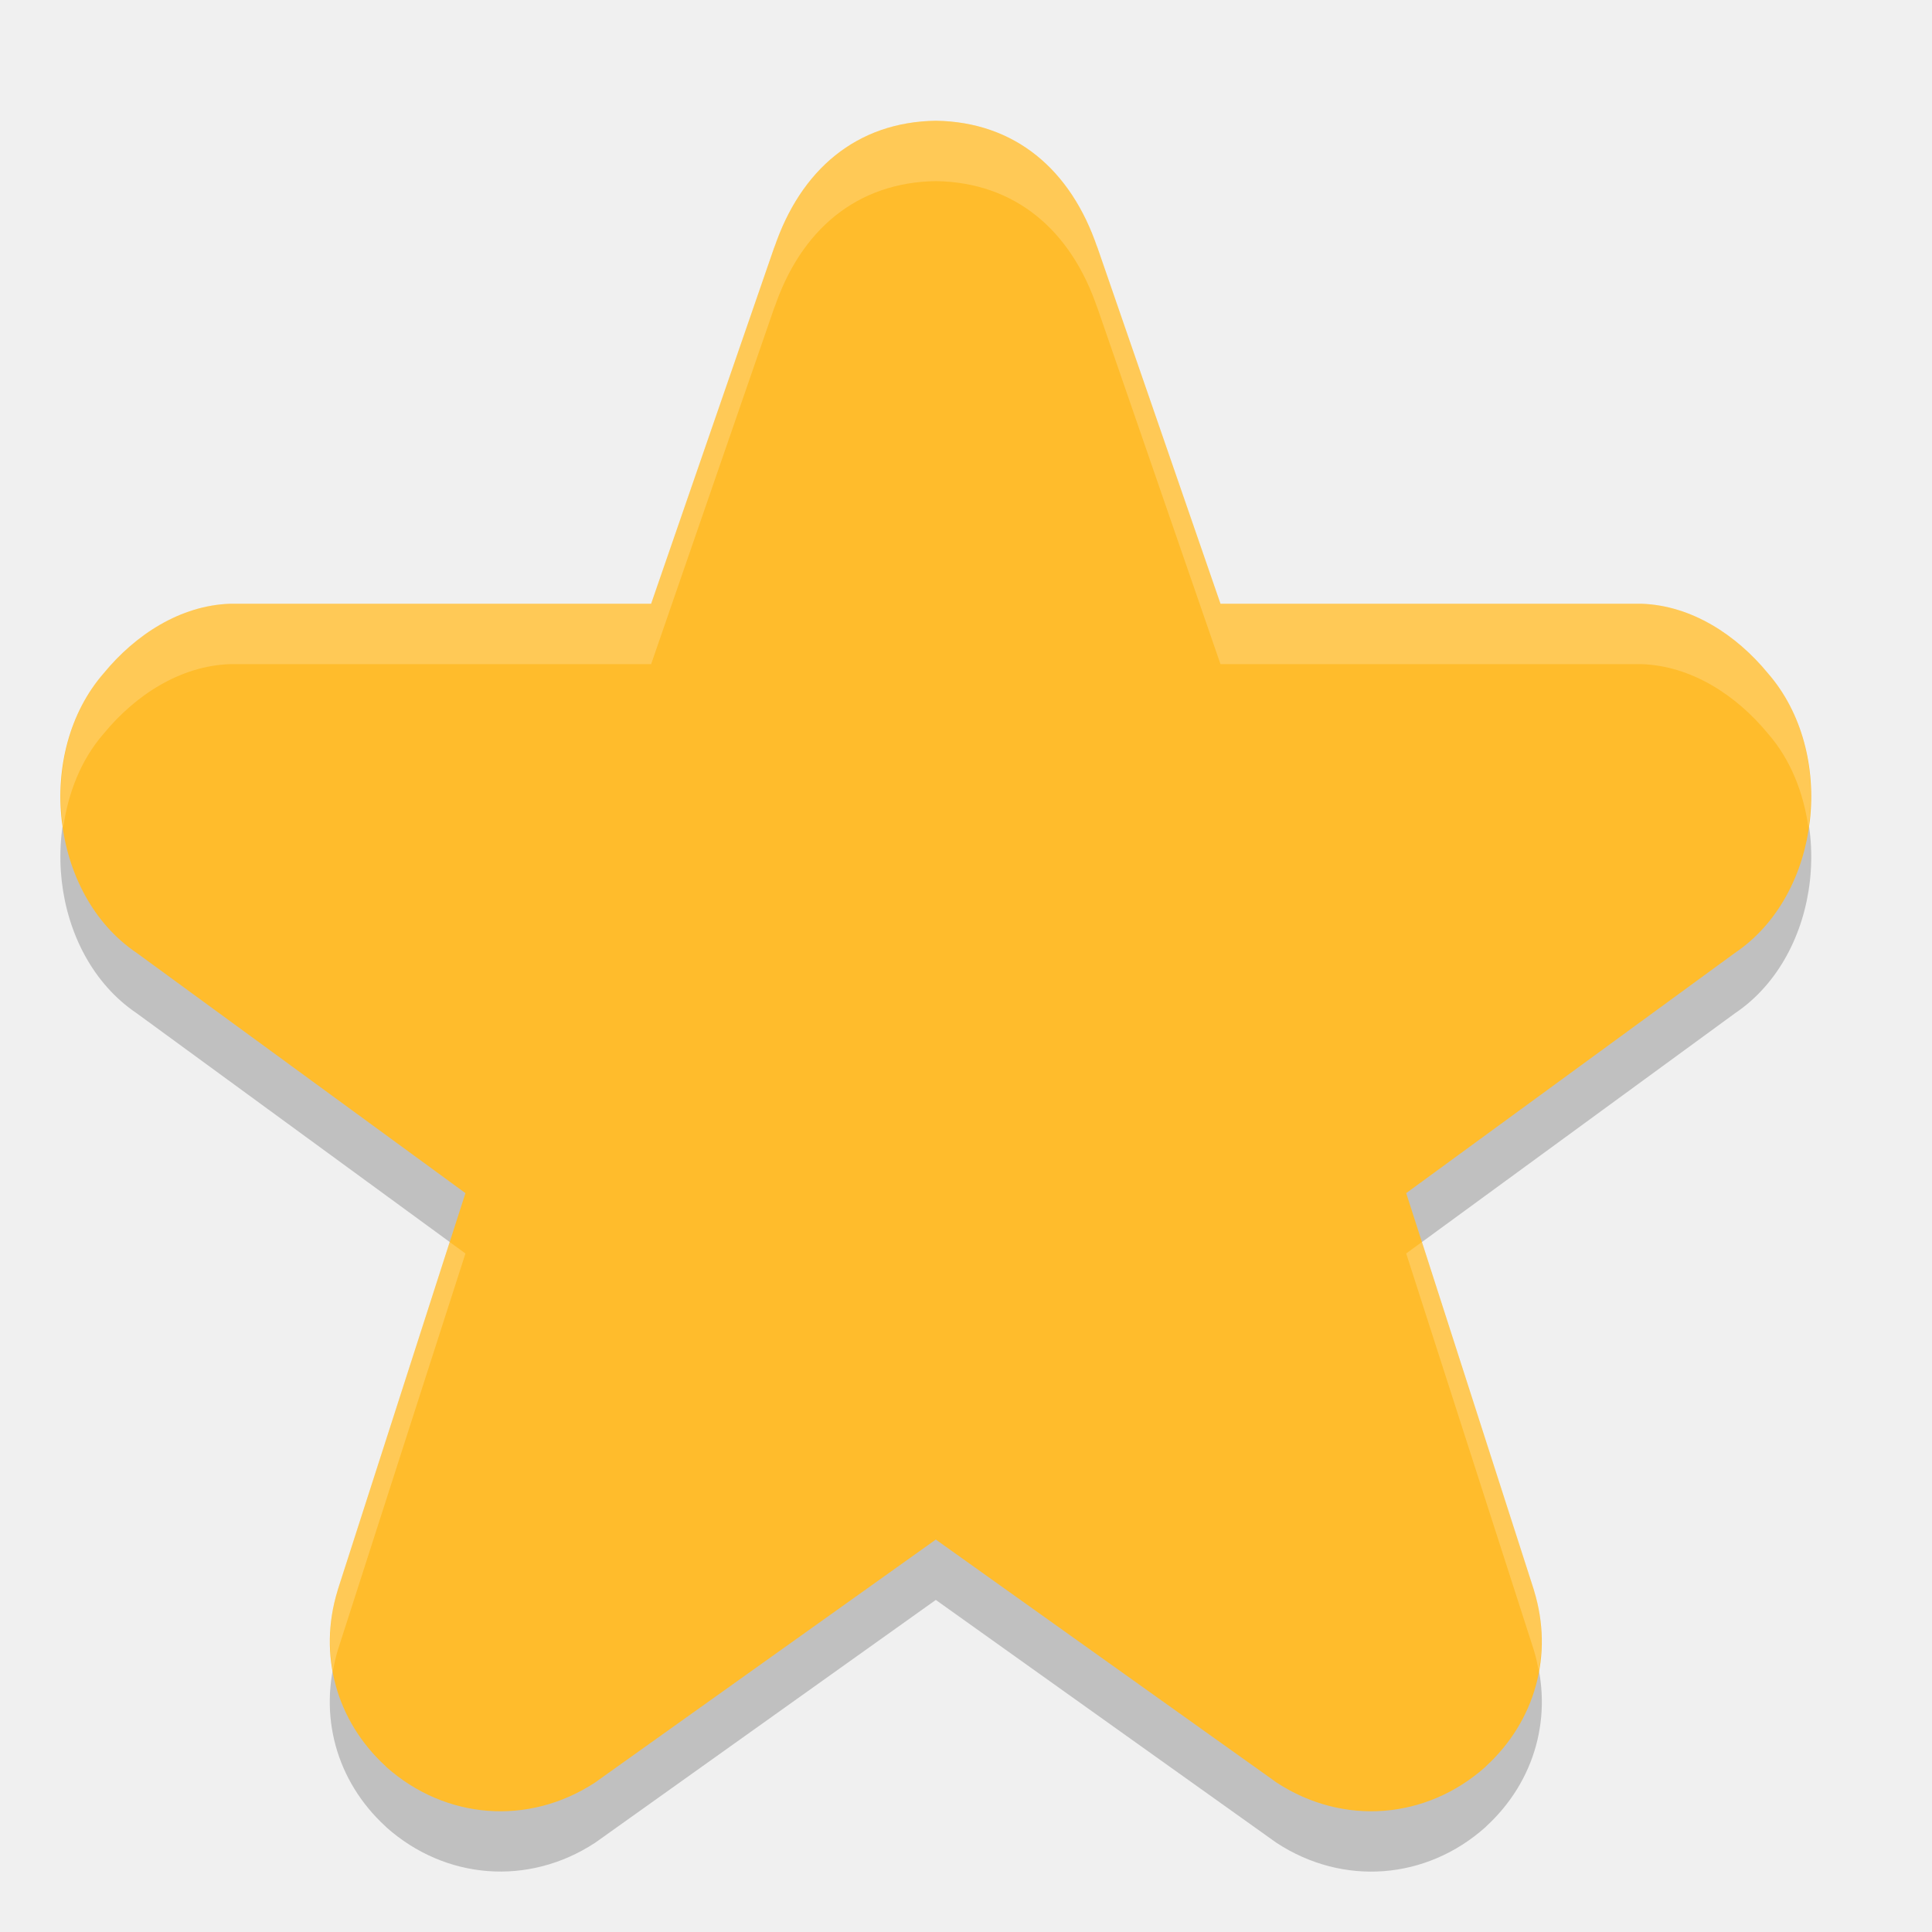
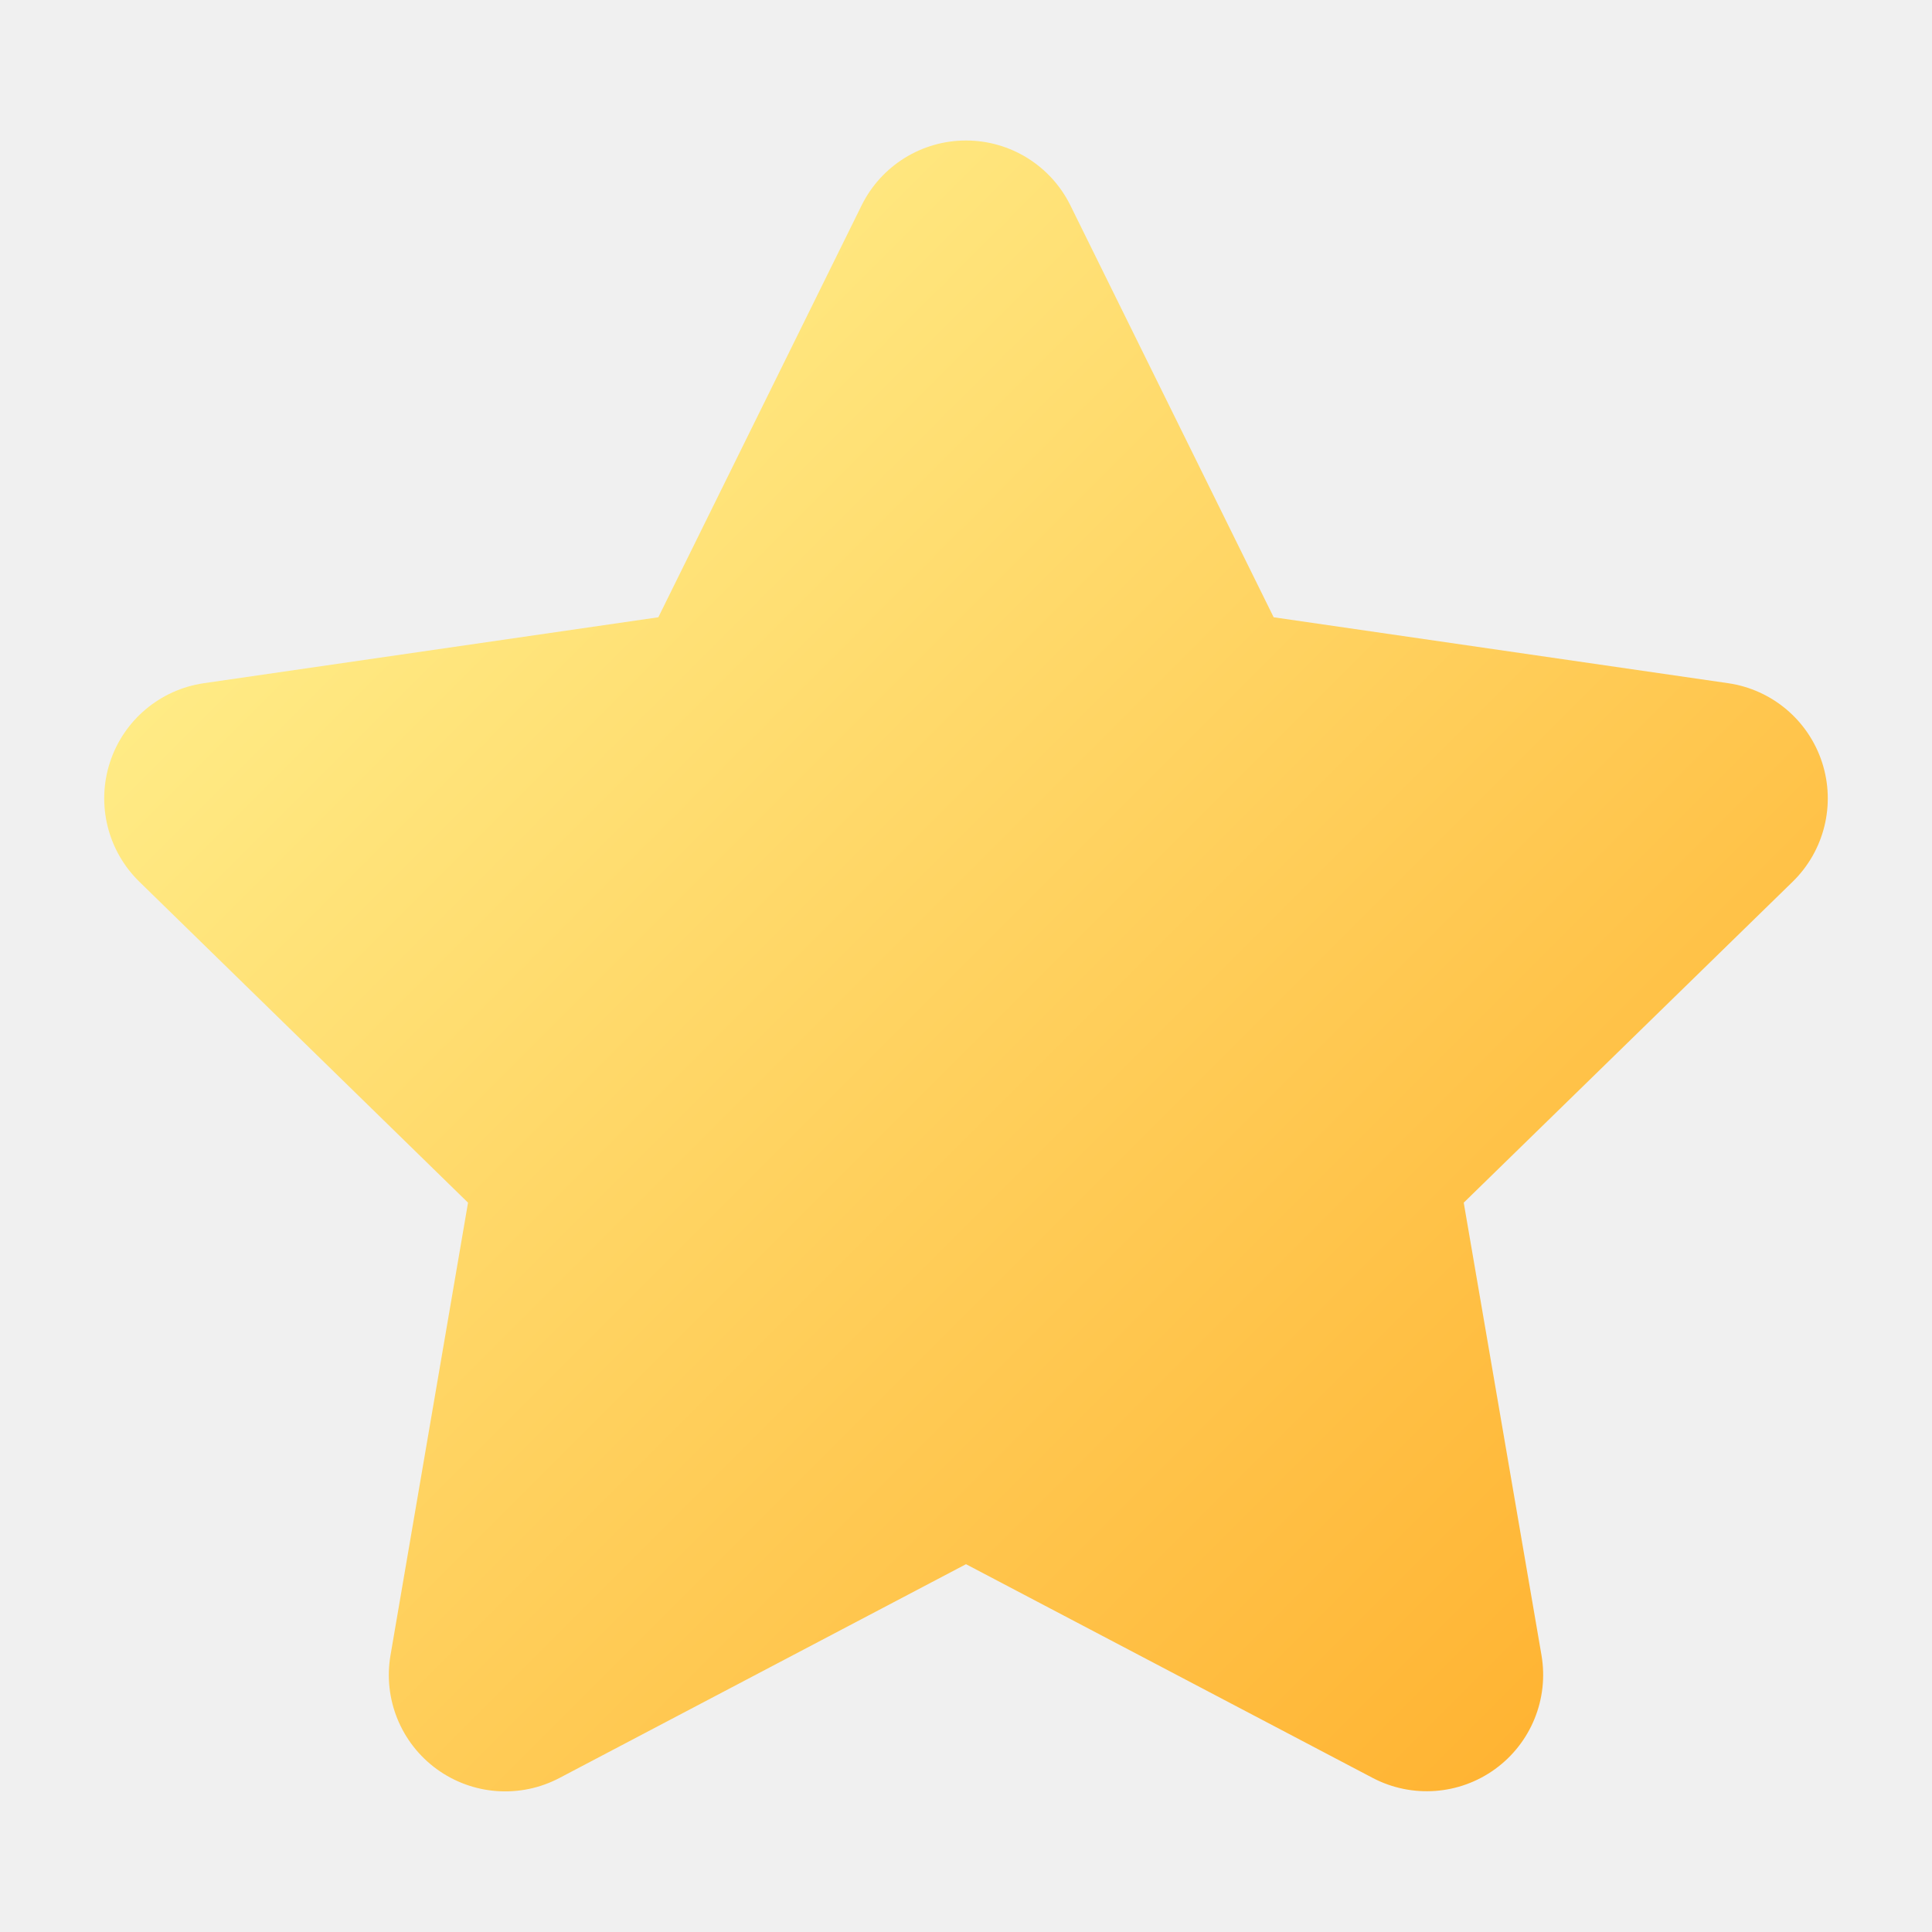
- <svg xmlns="http://www.w3.org/2000/svg" width="32" height="32" version="1">
-   <path style="opacity:0.2" d="m 15.5,3 c -1.307,0.019 -2.24,0.806 -2.678,2.109 l 0.018,-0.059 -2.055,5.949 -6.926,0 c -0.015,-2.42e-4 -0.03,-2.42e-4 -0.045,0 -0.827,0.027 -1.572,0.513 -2.098,1.152 -1.136,1.304 -0.896,3.658 0.547,4.631 l 5.445,3.979 -2.113,6.566 c -0.002,0.007 -0.004,0.014 -0.006,0.021 -0.323,1.061 -0.019,2.153 0.793,2.9 0.006,0.005 0.012,0.012 0.018,0.018 0.976,0.868 2.349,0.978 3.451,0.26 0.021,-0.014 0.04,-0.028 0.061,-0.043 L 15.5,26.5 l 5.588,3.984 c 0.02,0.015 0.04,0.029 0.061,0.043 1.102,0.718 2.475,0.608 3.451,-0.26 0.006,-0.005 0.012,-0.012 0.018,-0.018 0.812,-0.748 1.116,-1.84 0.793,-2.9 -0.002,-0.007 -0.004,-0.014 -0.006,-0.021 l -2.113,-6.566 5.445,-3.979 c 1.443,-0.973 1.683,-3.326 0.547,-4.631 -0.525,-0.64 -1.271,-1.126 -2.098,-1.152 -0.015,-2.42e-4 -0.03,-2.42e-4 -0.045,0 l -6.926,0 -2.055,-5.949 0.018,0.059 C 17.74,3.806 16.807,3.018 15.5,3 Z" />
-   <path style="fill:#ffbc2c" d="M 15.5 2 C 14.193 2.019 13.26 2.806 12.822 4.109 L 12.84 4.051 L 10.785 10 L 3.859 10 C 3.844 10 3.83 10 3.814 10 C 2.987 10.027 2.242 10.513 1.717 11.152 C 0.58 12.457 0.821 14.81 2.264 15.783 L 7.709 19.762 L 5.596 26.328 C 5.593 26.335 5.592 26.342 5.59 26.35 C 5.267 27.41 5.571 28.502 6.383 29.25 C 6.389 29.256 6.394 29.262 6.4 29.268 C 7.376 30.135 8.749 30.246 9.852 29.527 C 9.873 29.514 9.892 29.499 9.912 29.484 L 15.5 25.5 L 21.088 29.484 C 21.108 29.499 21.127 29.514 21.148 29.527 C 22.251 30.246 23.624 30.135 24.6 29.268 C 24.606 29.262 24.611 29.256 24.617 29.25 C 25.429 28.502 25.733 27.41 25.41 26.35 C 25.408 26.342 25.407 26.335 25.404 26.328 L 23.291 19.762 L 28.736 15.783 C 30.179 14.81 30.42 12.457 29.283 11.152 C 28.758 10.513 28.013 10.027 27.186 10 C 27.17 10 27.156 10 27.141 10 L 20.215 10 L 18.16 4.051 L 18.178 4.109 C 17.74 2.806 16.807 2.019 15.5 2 z" />
-   <path style="opacity:0.2;fill:#ffffff" d="M 15.5,2 C 14.193,2.019 13.26,2.806 12.822,4.109 L 12.84,4.051 10.785,10 3.859,10 C 3.844,10 3.83,10 3.814,10 2.987,10.027 2.242,10.513 1.717,11.152 1.123,11.834 0.913,12.801 1.047,13.709 1.127,13.135 1.34,12.585 1.717,12.152 2.242,11.513 2.987,11.027 3.814,11 c 0.015,-2.42e-4 0.03,-2.42e-4 0.045,0 l 6.926,0 2.055,-5.949 -0.018,0.059 C 13.26,3.806 14.193,3.019 15.5,3 c 1.307,0.019 2.24,0.806 2.678,2.109 L 18.16,5.051 20.215,11 l 6.926,0 c 0.015,-2.42e-4 0.03,-2.42e-4 0.045,0 0.827,0.027 1.572,0.513 2.098,1.152 0.377,0.432 0.589,0.982 0.67,1.557 0.134,-0.908 -0.076,-1.875 -0.67,-2.557 C 28.758,10.513 28.013,10.027 27.186,10 c -0.015,-2.422e-4 -0.03,-2.422e-4 -0.045,0 l -6.926,0 -2.055,-5.949 0.018,0.059 C 17.74,2.806 16.807,2.019 15.5,2 Z M 7.449,20.572 5.596,26.328 c -0.002,0.007 -0.004,0.014 -0.006,0.021 -0.136,0.448 -0.155,0.901 -0.076,1.332 0.02,-0.111 0.043,-0.222 0.076,-0.332 0.002,-0.007 0.004,-0.014 0.006,-0.021 L 7.709,20.762 7.449,20.572 Z m 16.102,0 -0.26,0.189 2.113,6.566 c 0.002,0.007 0.004,0.014 0.006,0.021 0.034,0.11 0.056,0.221 0.076,0.332 0.078,-0.431 0.06,-0.884 -0.076,-1.332 -0.002,-0.007 -0.004,-0.014 -0.006,-0.021 l -1.854,-5.756 z" />
+ <svg xmlns="http://www.w3.org/2000/svg" id="Camada_1" data-name="Camada 1" viewBox="0 0 8 8">
+   <defs>
+     <style>.cls-1{fill:url(#Gradiente_sem_nome_61);}</style>
+     <linearGradient id="Gradiente_sem_nome_61" x1="1.503" y1="2.034" x2="6.497" y2="7.028" gradientUnits="userSpaceOnUse">
+       <stop offset="0" stop-color="#ffeb85" />
+       <stop offset="1" stop-color="#ffb433" />
+     </linearGradient>
+   </defs>
+   <path class="cls-1" d="M3.568.85a.482.482,0,0,1,.864,0L5.274,2.556l1.882.273a.482.482,0,0,1,.267.822L6.061,4.98l.322,1.874a.482.482,0,0,1-.699.508L4,6.477l-1.683.885a.482.482,0,0,1-.7-.508L1.938,4.98.577,3.651a.482.482,0,0,1,.267-.822L2.726,2.556Z" />
</svg>
